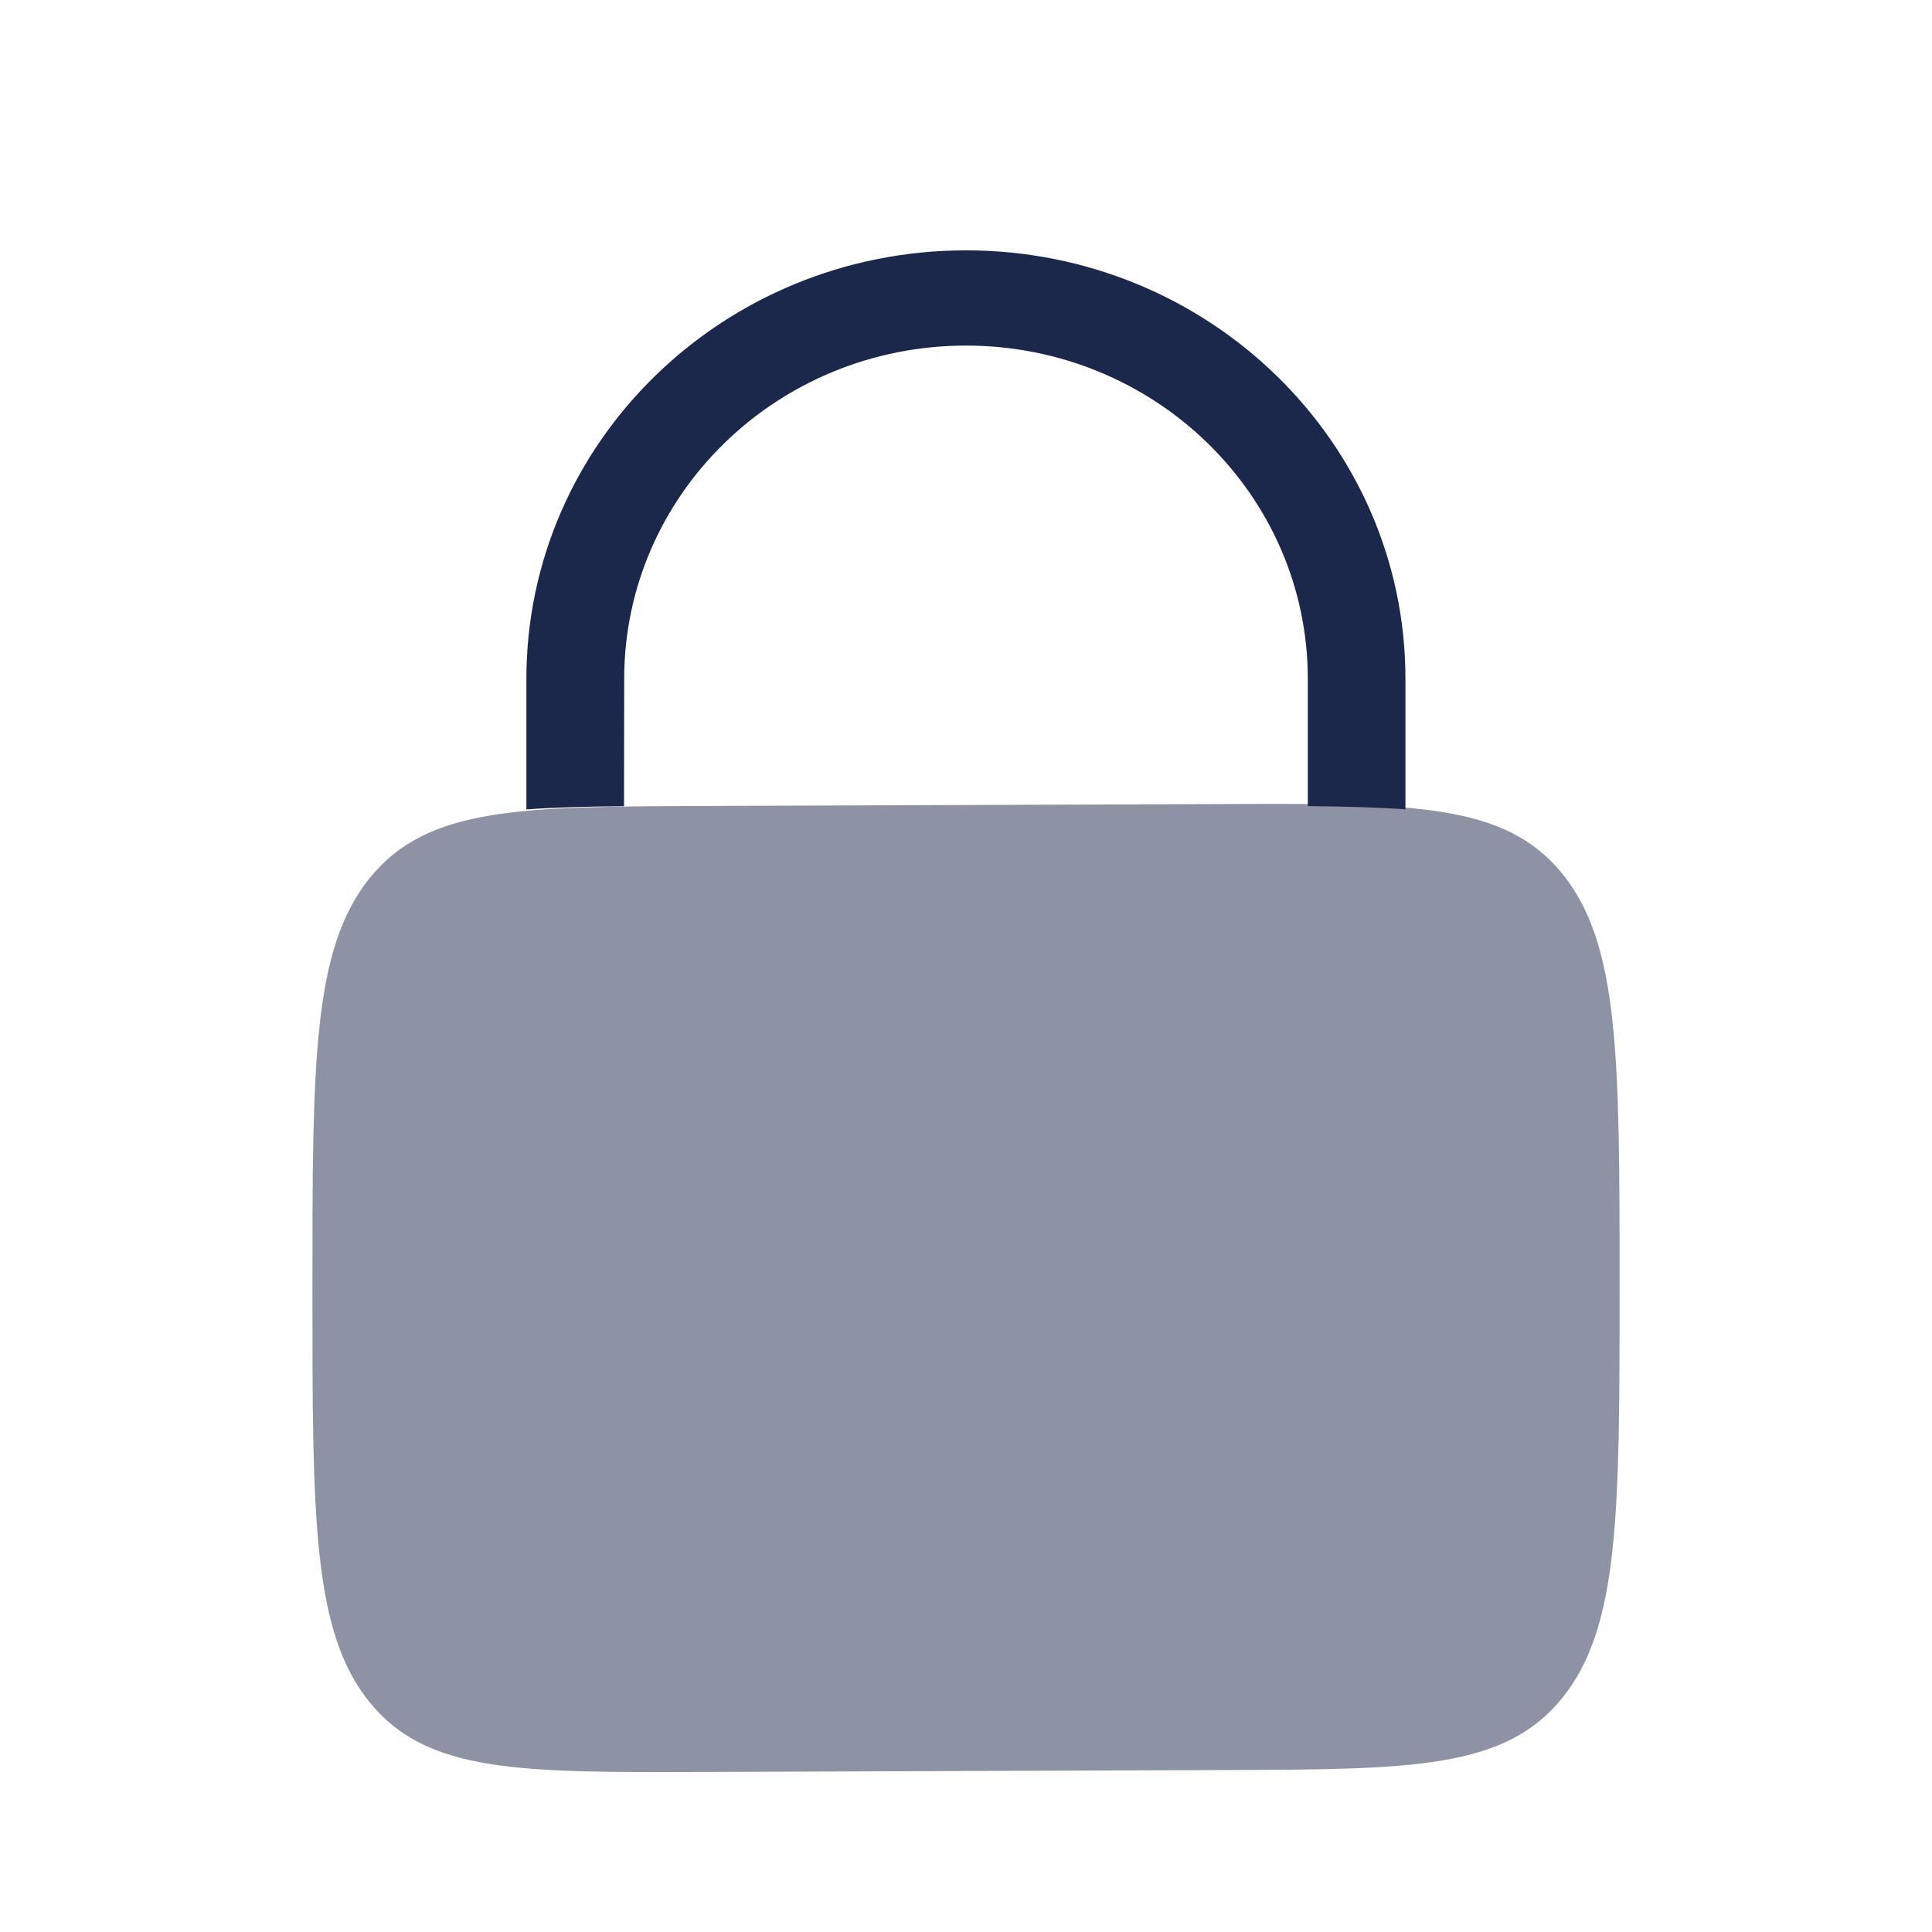
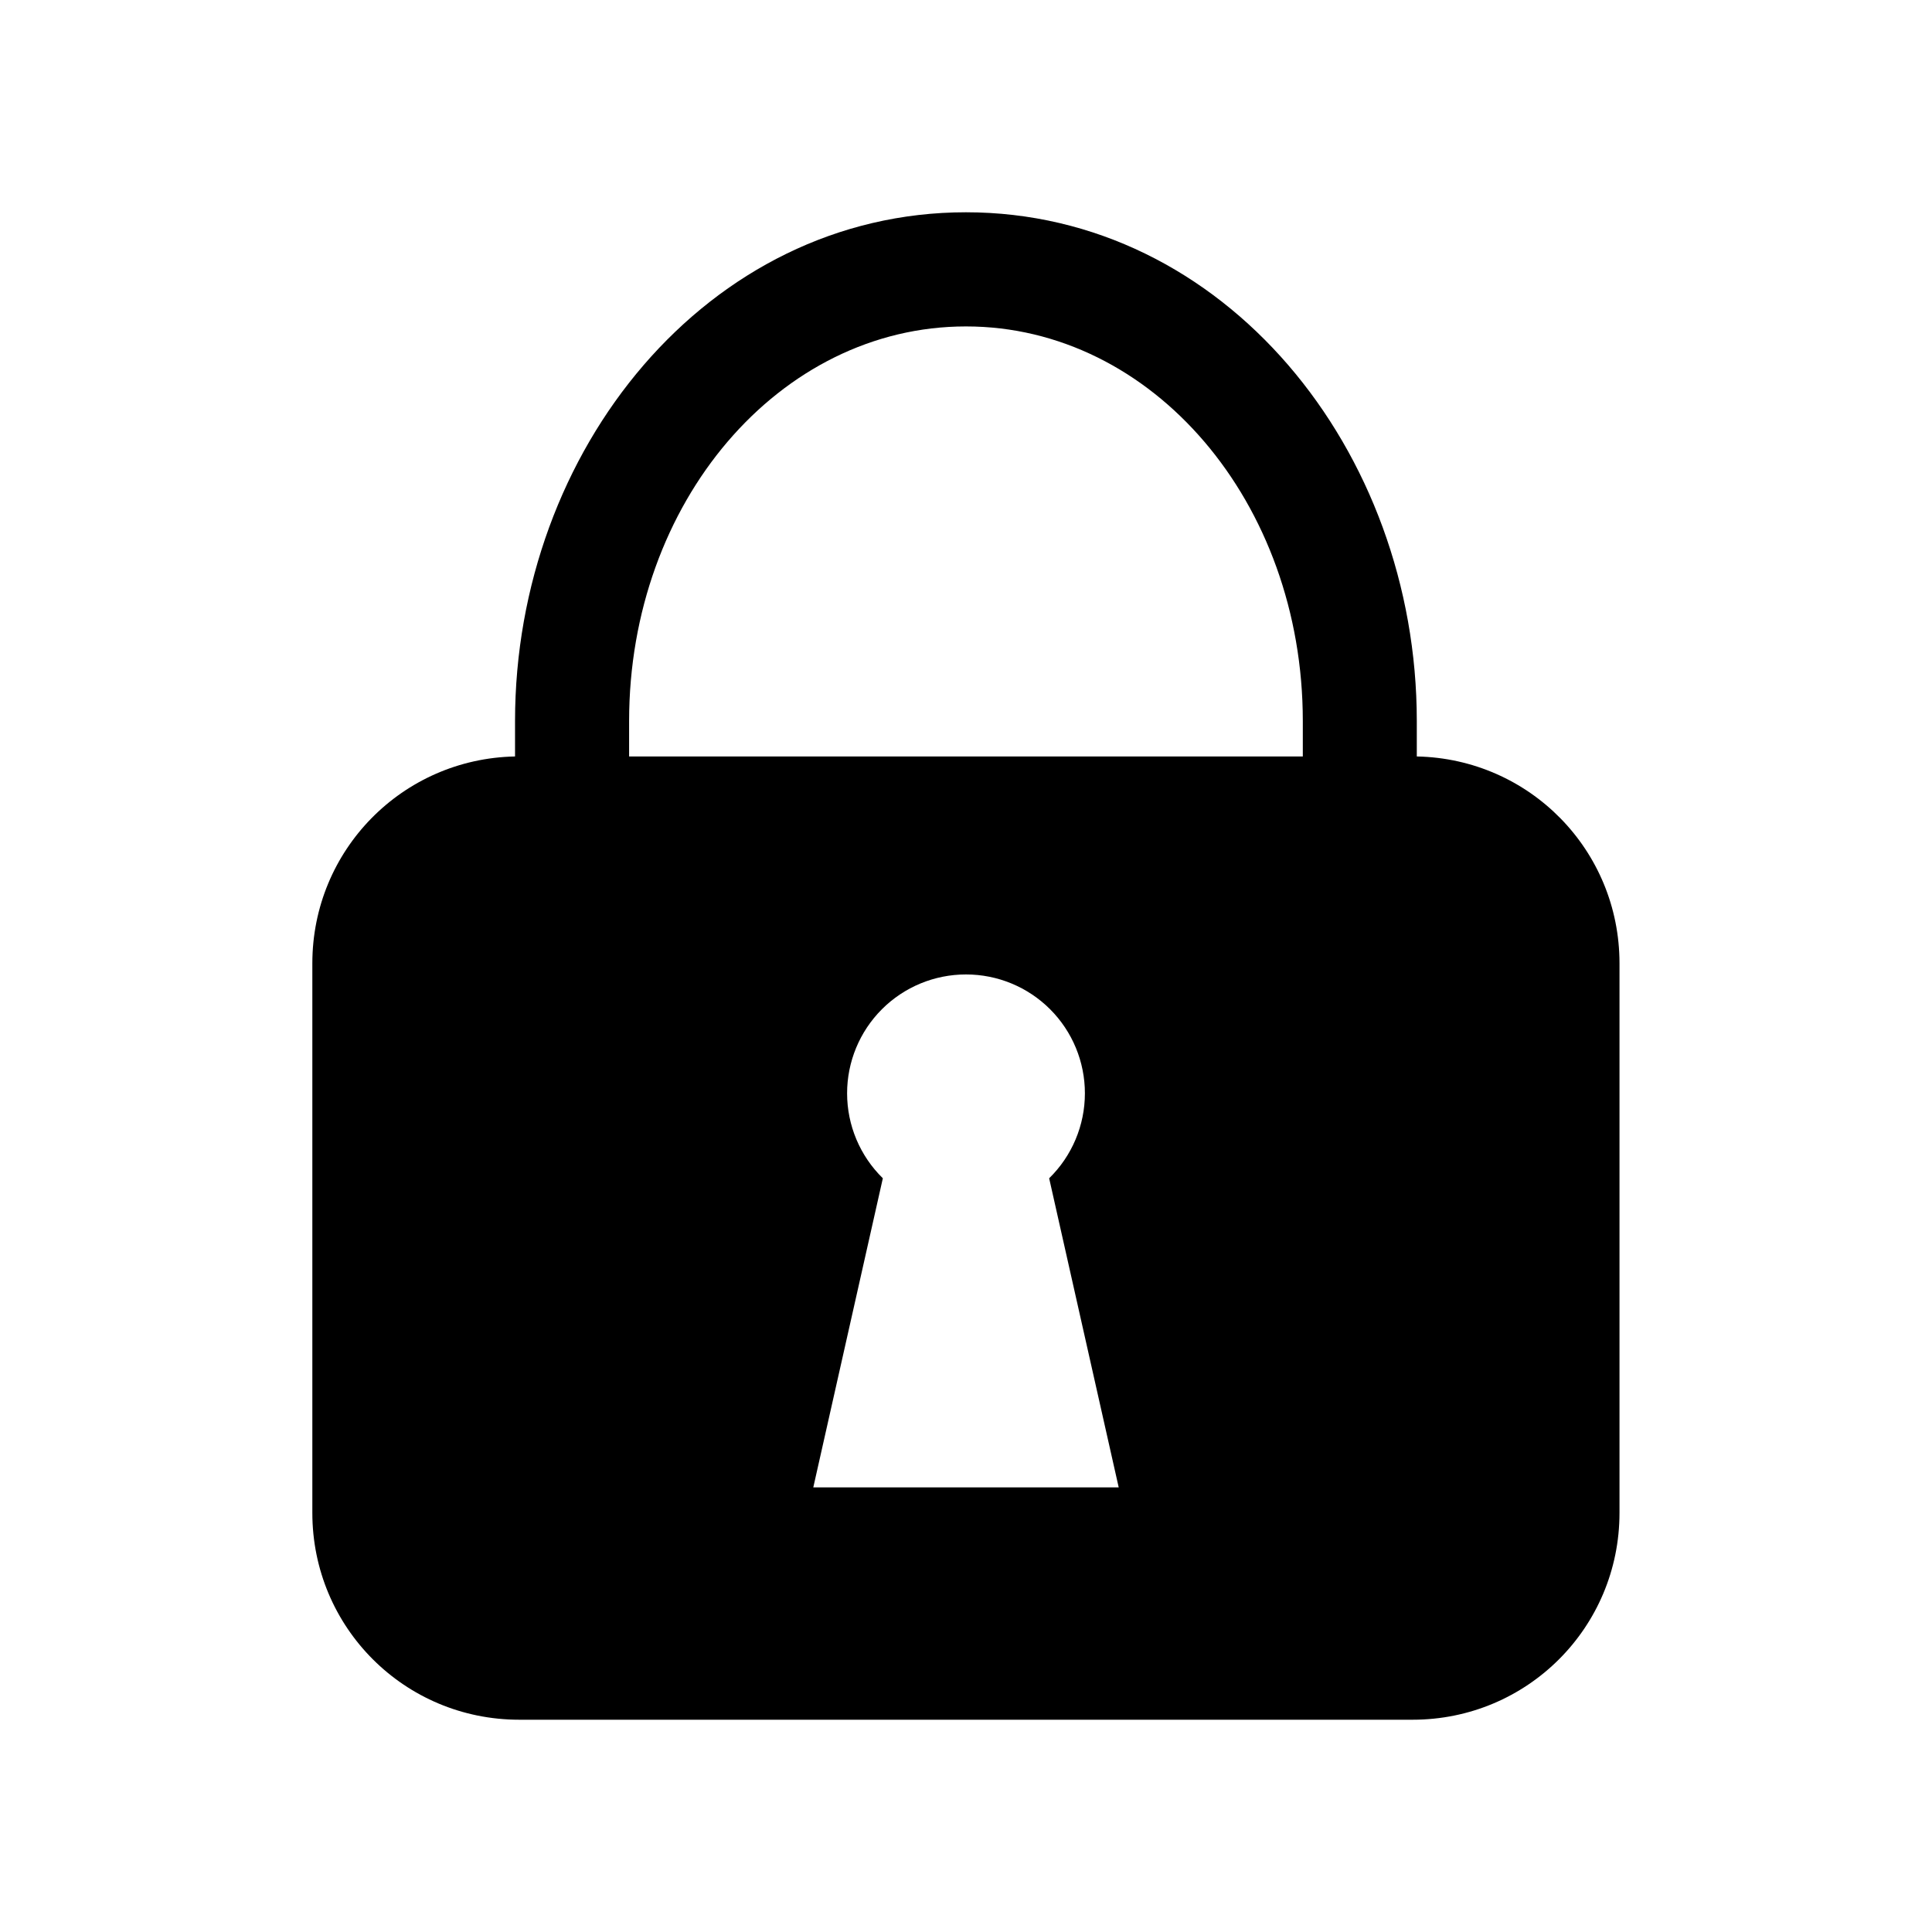
- <svg xmlns="http://www.w3.org/2000/svg" width="800px" height="800px" viewBox="0 0 24 24" version="1.1" id="svg6">
-   <defs id="defs10" />
-   <path opacity="0.5" d="m 3.881,16.03 c 0,-2.828 0,-4.243 0.713,-5.124 0.713,-0.881 1.862,-0.886 4.158,-0.894 l 6.496,-0.024 c 2.297,-0.008 3.445,-0.013 4.158,0.863 0.713,0.876 0.713,2.29 0.713,5.119 0,2.828 0,4.243 -0.713,5.124 -0.713,0.881 -1.862,0.886 -4.158,0.894 l -6.496,0.024 C 6.456,22.02 5.307,22.025 4.594,21.149 3.881,20.272 3.881,18.858 3.881,16.03 Z" fill="#1c274c" id="path2" style="stroke-width:0.901" />
-   <path d="m 7.754,8.434 c 0,-2.287 1.901,-4.141 4.246,-4.141 2.345,0 4.246,1.854 4.246,4.141 v 1.58 c 0.459,0.004 0.86,0.015 1.213,0.04 V 8.434 c 0,-2.94 -2.444,-5.324 -5.46,-5.324 -3.015,0 -5.46,2.383 -5.46,5.324 V 10.055 c 0.353,-0.026 0.754,-0.036 1.213,-0.04 z" fill="#1c274c" id="path4" style="stroke-width:0.799" />
+ <svg xmlns="http://www.w3.org/2000/svg" width="800px" height="800px" version="1.1" viewBox="0 0 24 24">
+   <path d="m12 2.637c-3.209 0-5.602 2.955-5.602 6.32v.44c-1.399.028-2.518 1.163-2.518 2.57v6.826c0 1.424 1.146 2.57 2.57 2.57h11.098c1.424 0 2.57-1.146 2.57-2.57v-6.826c0-1.407-1.118-2.542-2.518-2.57v-.44c0-3.365-2.392-6.32-5.602-6.32zm0 1.418c2.318 0 4.184 2.186 4.184 4.902v.44h-8.369v-.44c0-2.716 1.866-4.902 4.184-4.902zm0 8.05a1.476 1.476 0 011.477 1.477 1.476 1.476 0 01-.444 1.055l.864 3.84h-3.794l.864-3.84a1.476 1.476 0 01-.444-1.055 1.476 1.476 0 011.477-1.477z" />
</svg>
